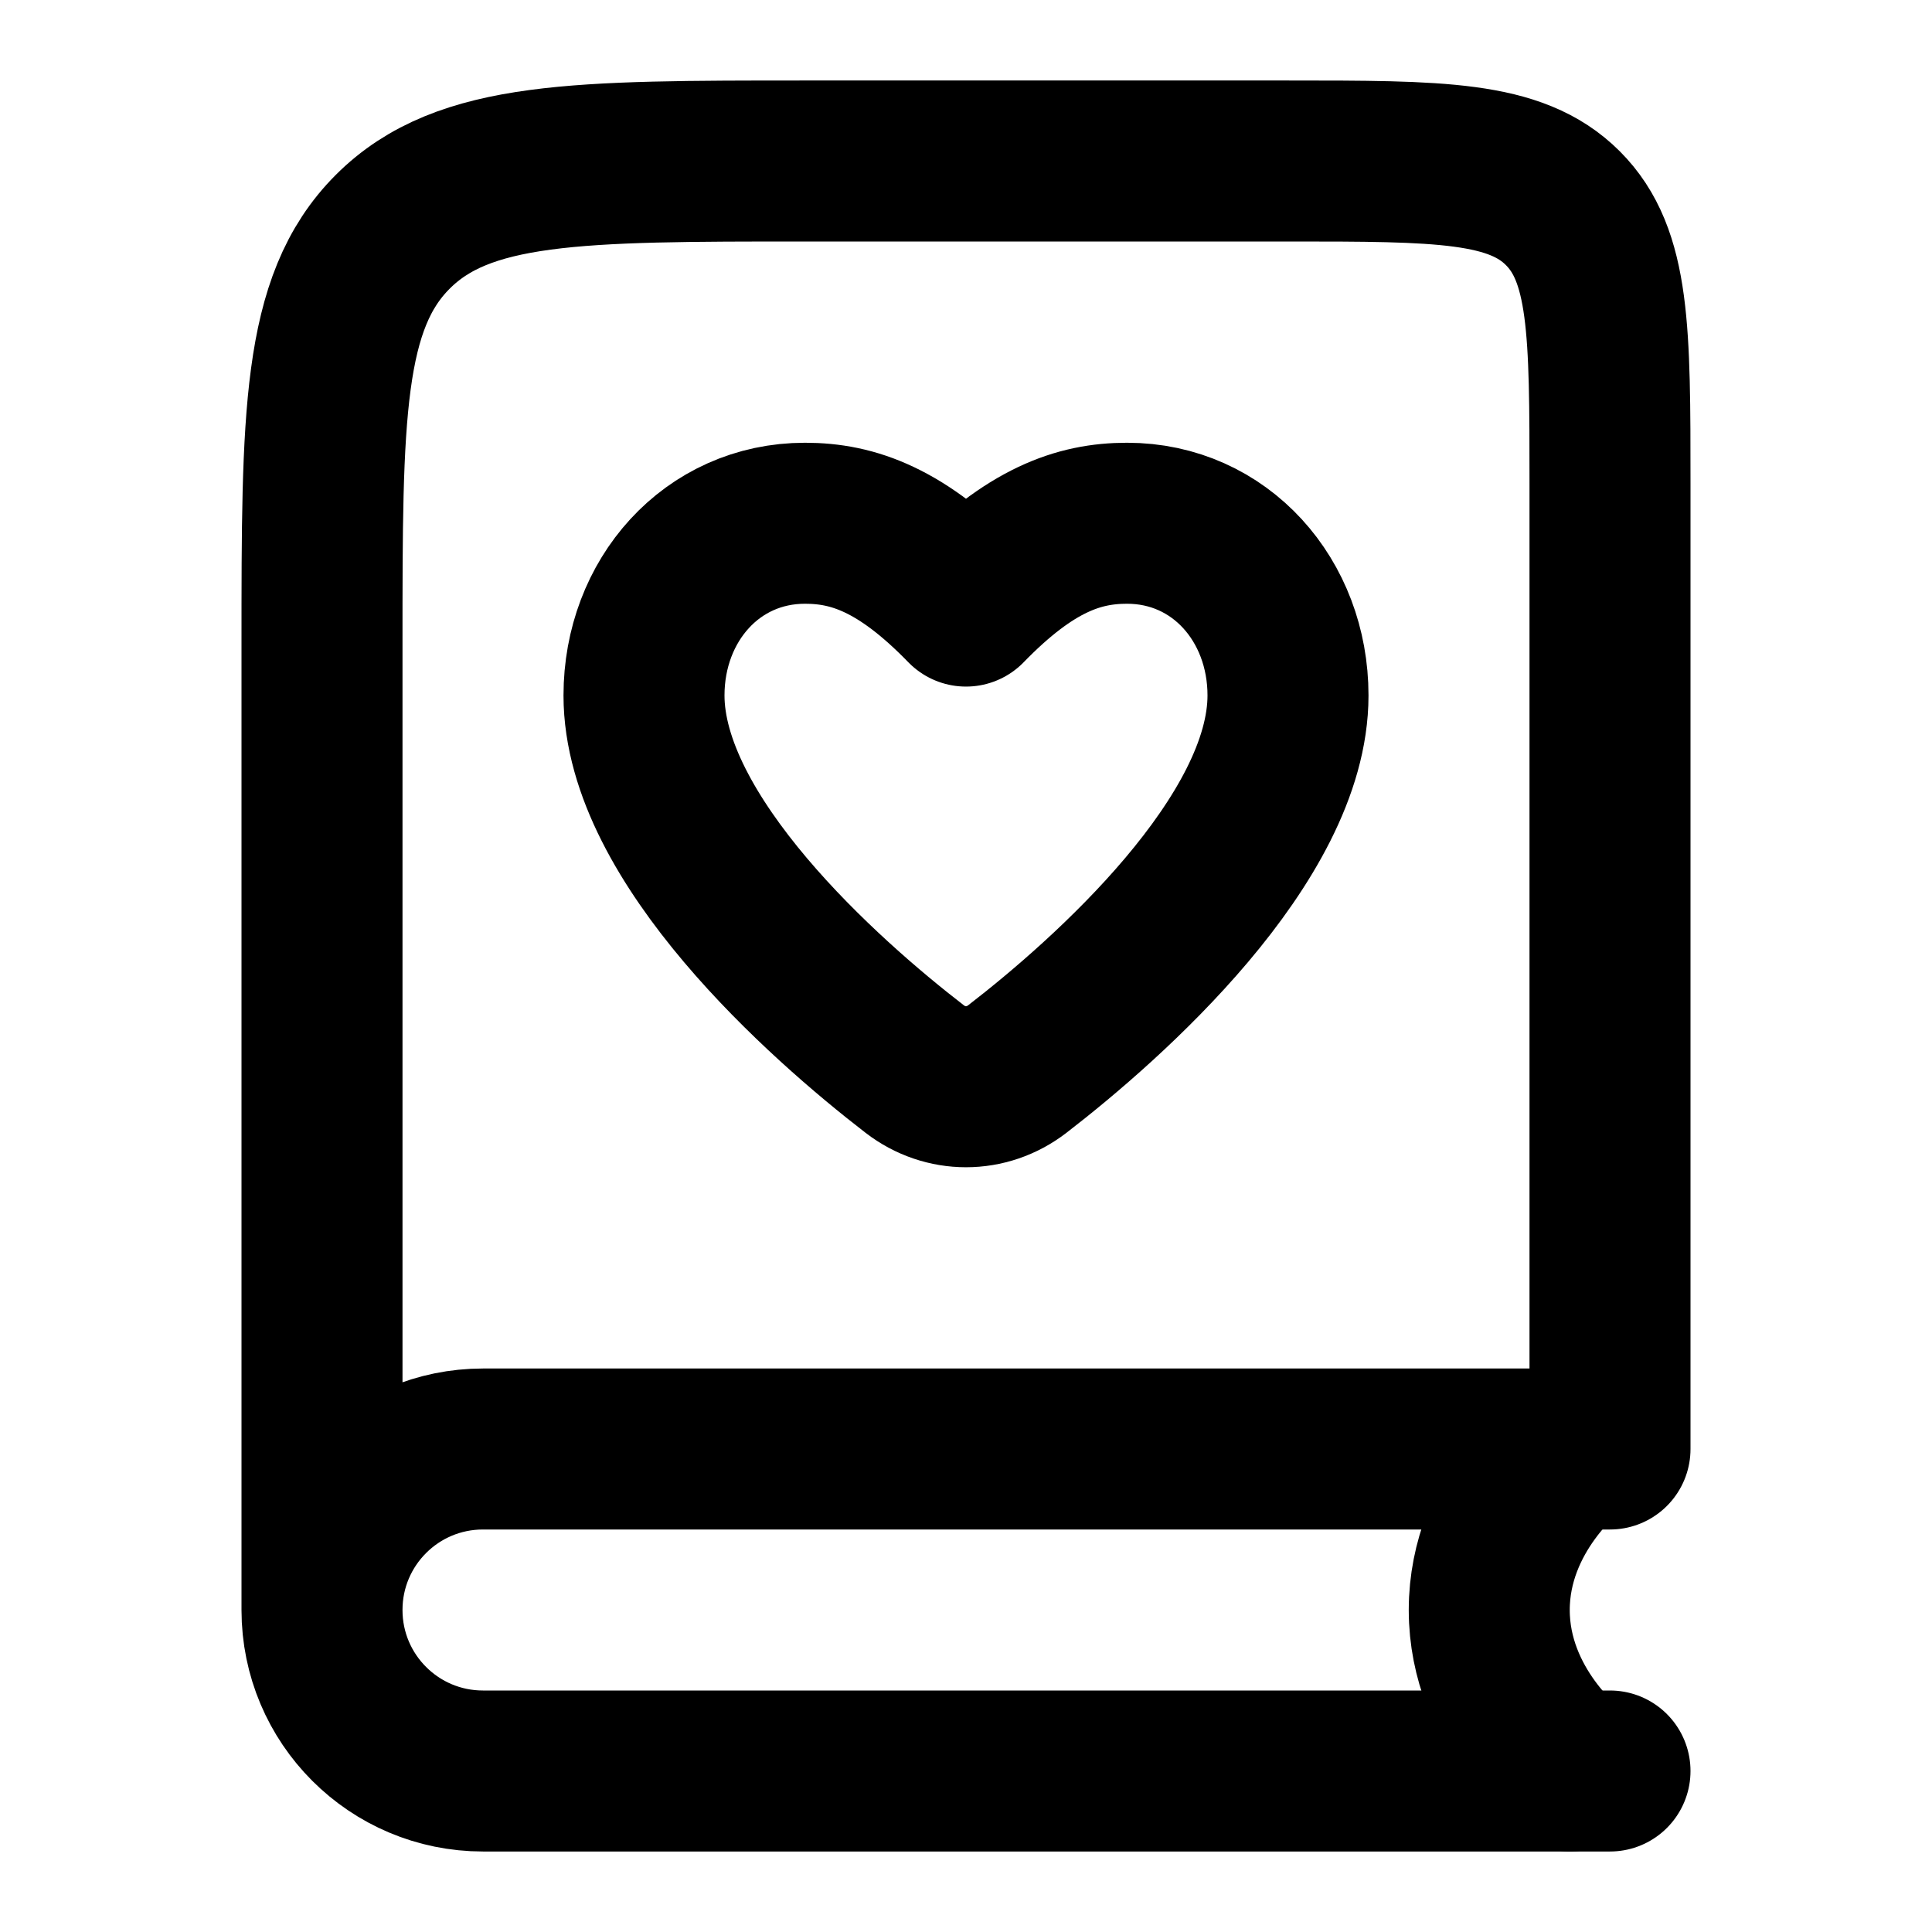
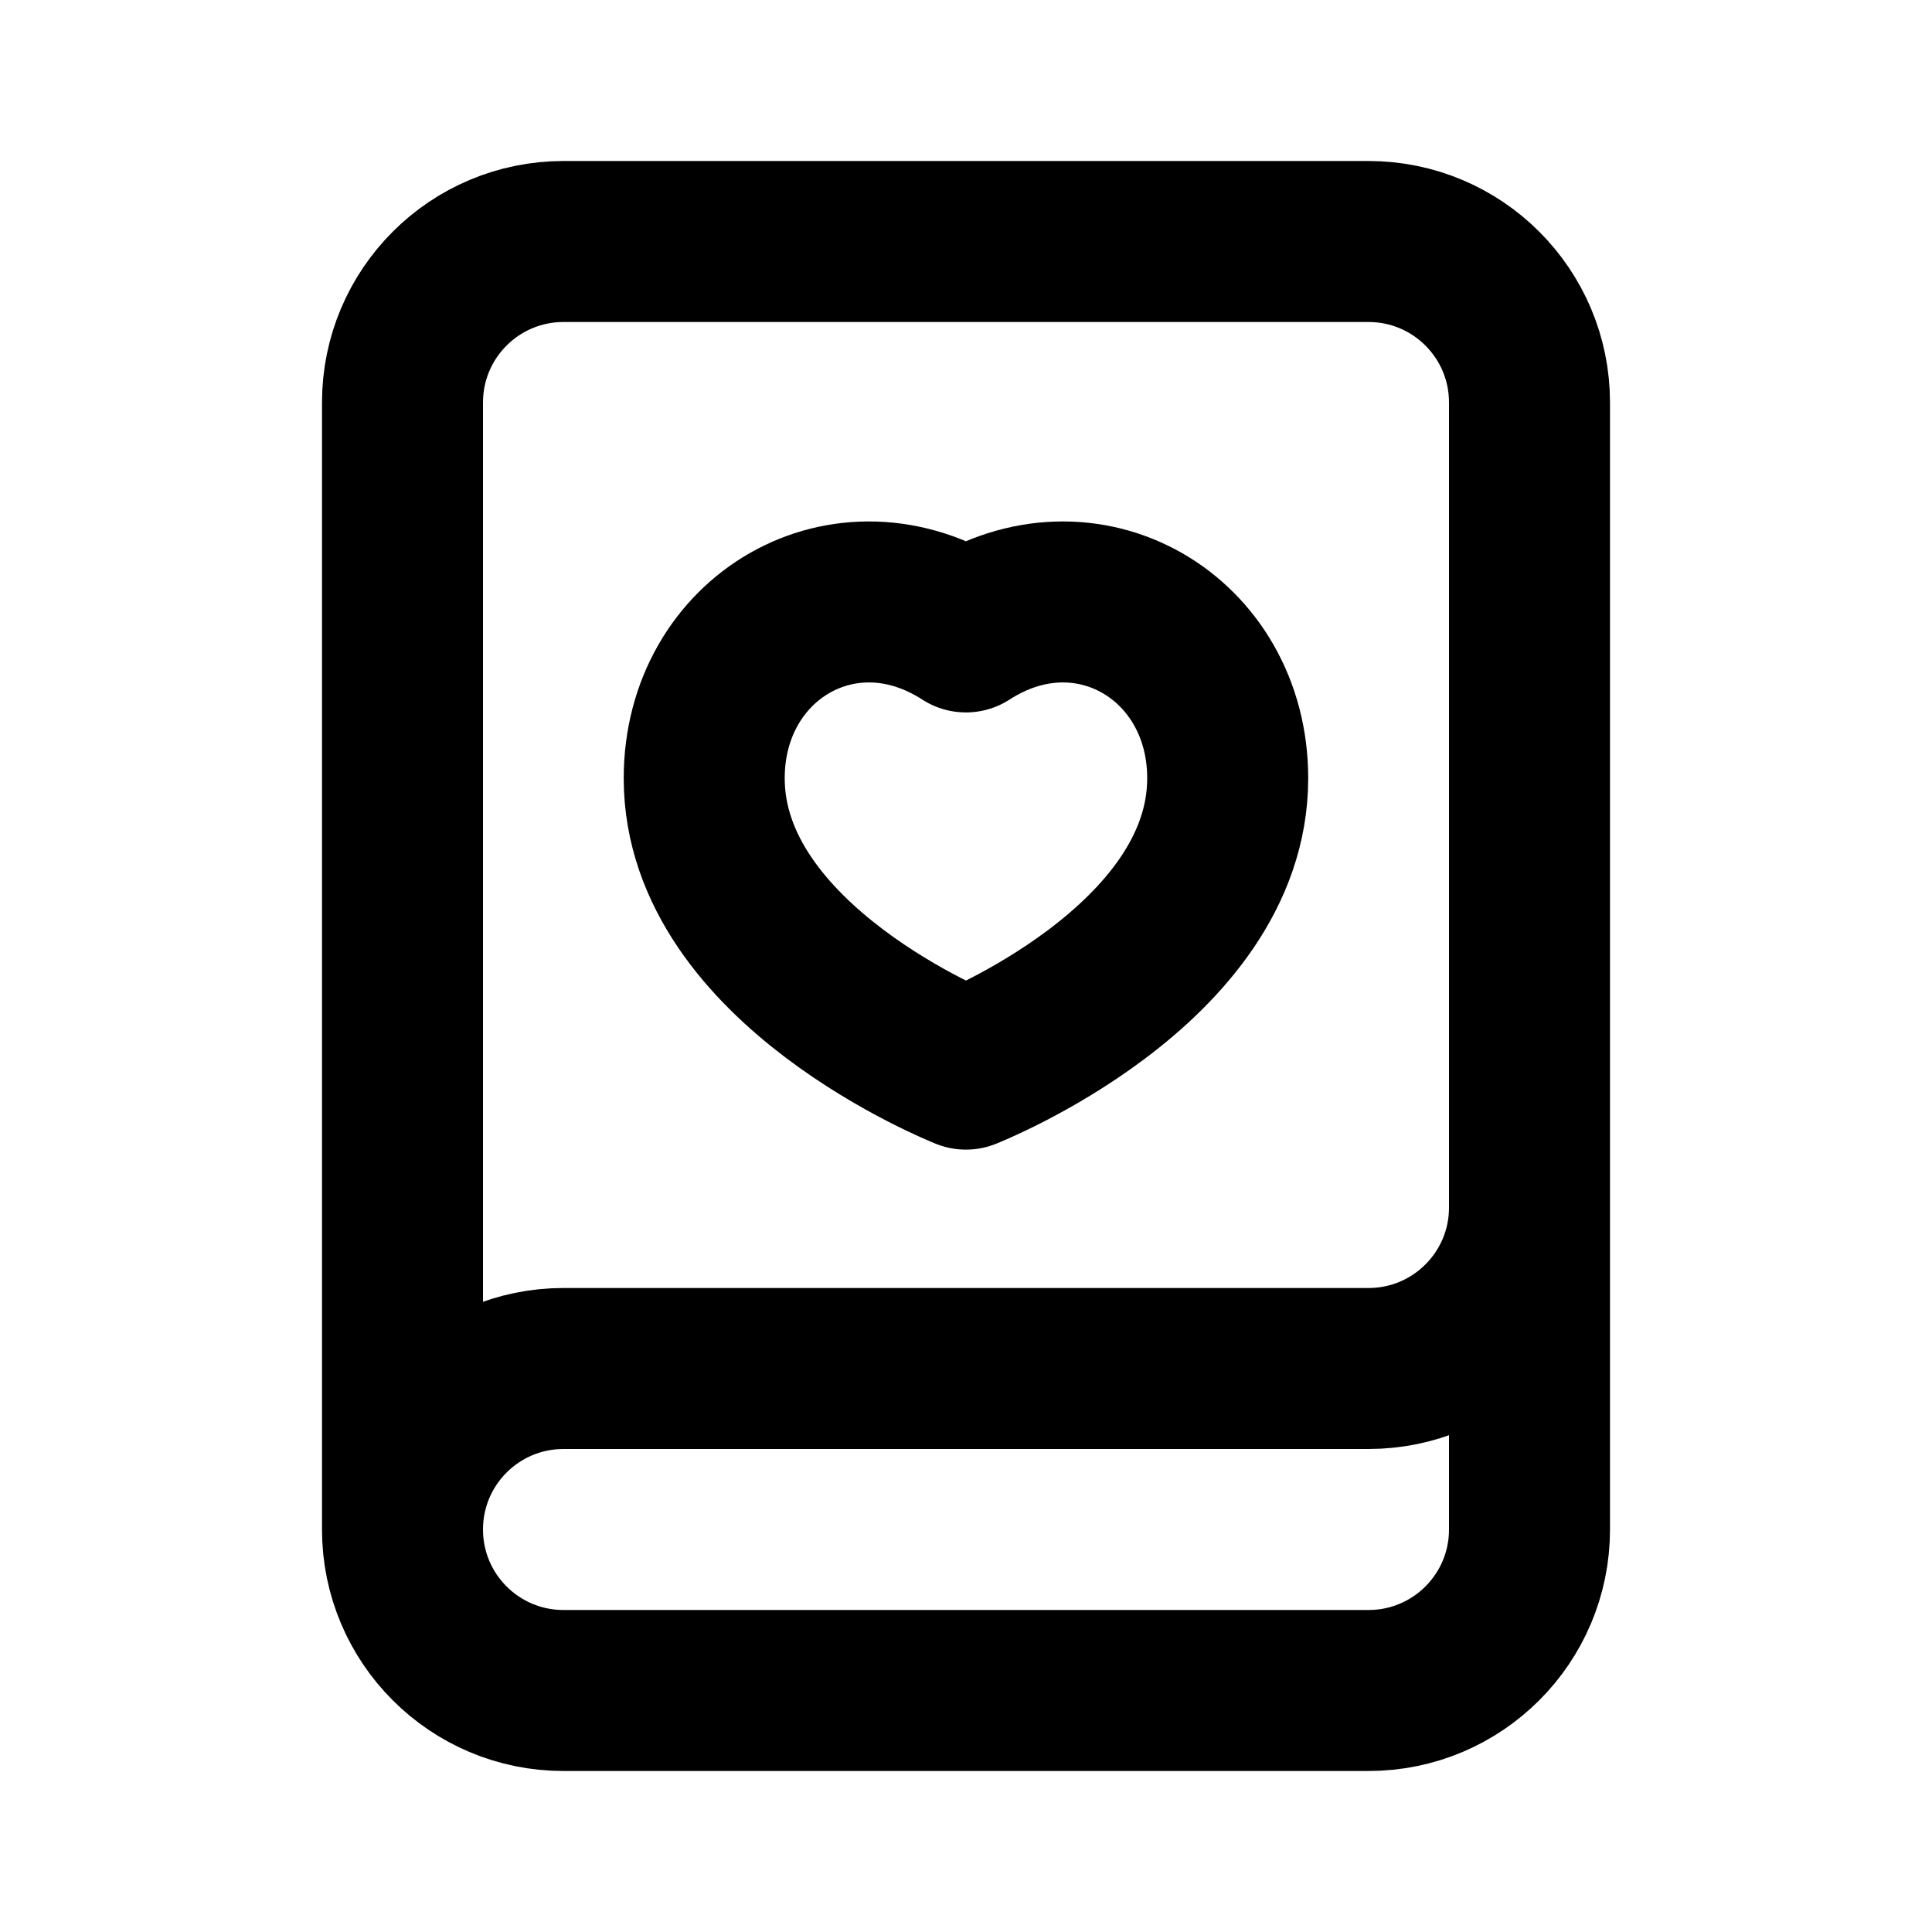
- <svg xmlns="http://www.w3.org/2000/svg" width="24" height="24" viewBox="0 0 24 24" fill="none" aria-hidden="true">
-   <path d="M20 22H6C4.895 22 4 21.105 4 20M4 20C4 18.895 4.895 18 6 18H20V6C20 4.114 20 3.172 19.414 2.586C18.828 2 17.886 2 16 2H10C7.172 2 5.757 2 4.879 2.879C4 3.757 4 5.172 4 8V20Z" stroke="currentColor" stroke-linecap="round" stroke-linejoin="round" stroke-width="2" />
-   <path d="M19.5 18C19.5 18 18.5 18.763 18.5 20C18.5 21.237 19.5 22 19.5 22" stroke="currentColor" stroke-linecap="round" stroke-linejoin="round" stroke-width="2" />
-   <path d="M11.364 13.281C10.236 12.412 8 10.426 8 8.639C8 7.458 8.842 6.5 10 6.5C10.6 6.5 11.2 6.706 12 7.529C12.8 6.706 13.4 6.5 14 6.5C15.158 6.5 16 7.458 16 8.639C16 10.426 13.764 12.412 12.636 13.281C12.256 13.573 11.744 13.573 11.364 13.281Z" stroke="currentColor" stroke-linecap="round" stroke-linejoin="round" stroke-width="2" />
+ <svg xmlns="http://www.w3.org/2000/svg" aria-hidden="true" width="24" height="24" viewBox="0 0 24 24" fill="none">
+   <path d="M7 21H17C18.105 21 19 20.105 19 19V5C19 3.895 18.105 3 17 3H7C5.895 3 5 3.895 5 5V19M7 21C5.895 21 5 20.105 5 19M7 21H10M5 19C5 17.895 5.895 17 7 17H17C18.105 17 19 16.105 19 15V12" stroke="currentColor" stroke-width="2" />
+   <path d="M11.999 7.85C13.503 6.879 15.251 7.92 15.251 9.668C15.251 12.001 11.999 13.281 11.999 13.281C11.965 13.267 8.748 11.988 8.748 9.668C8.748 7.92 10.495 6.879 11.999 7.85Z" stroke="currentColor" stroke-width="2" stroke-linejoin="round" />
</svg>
